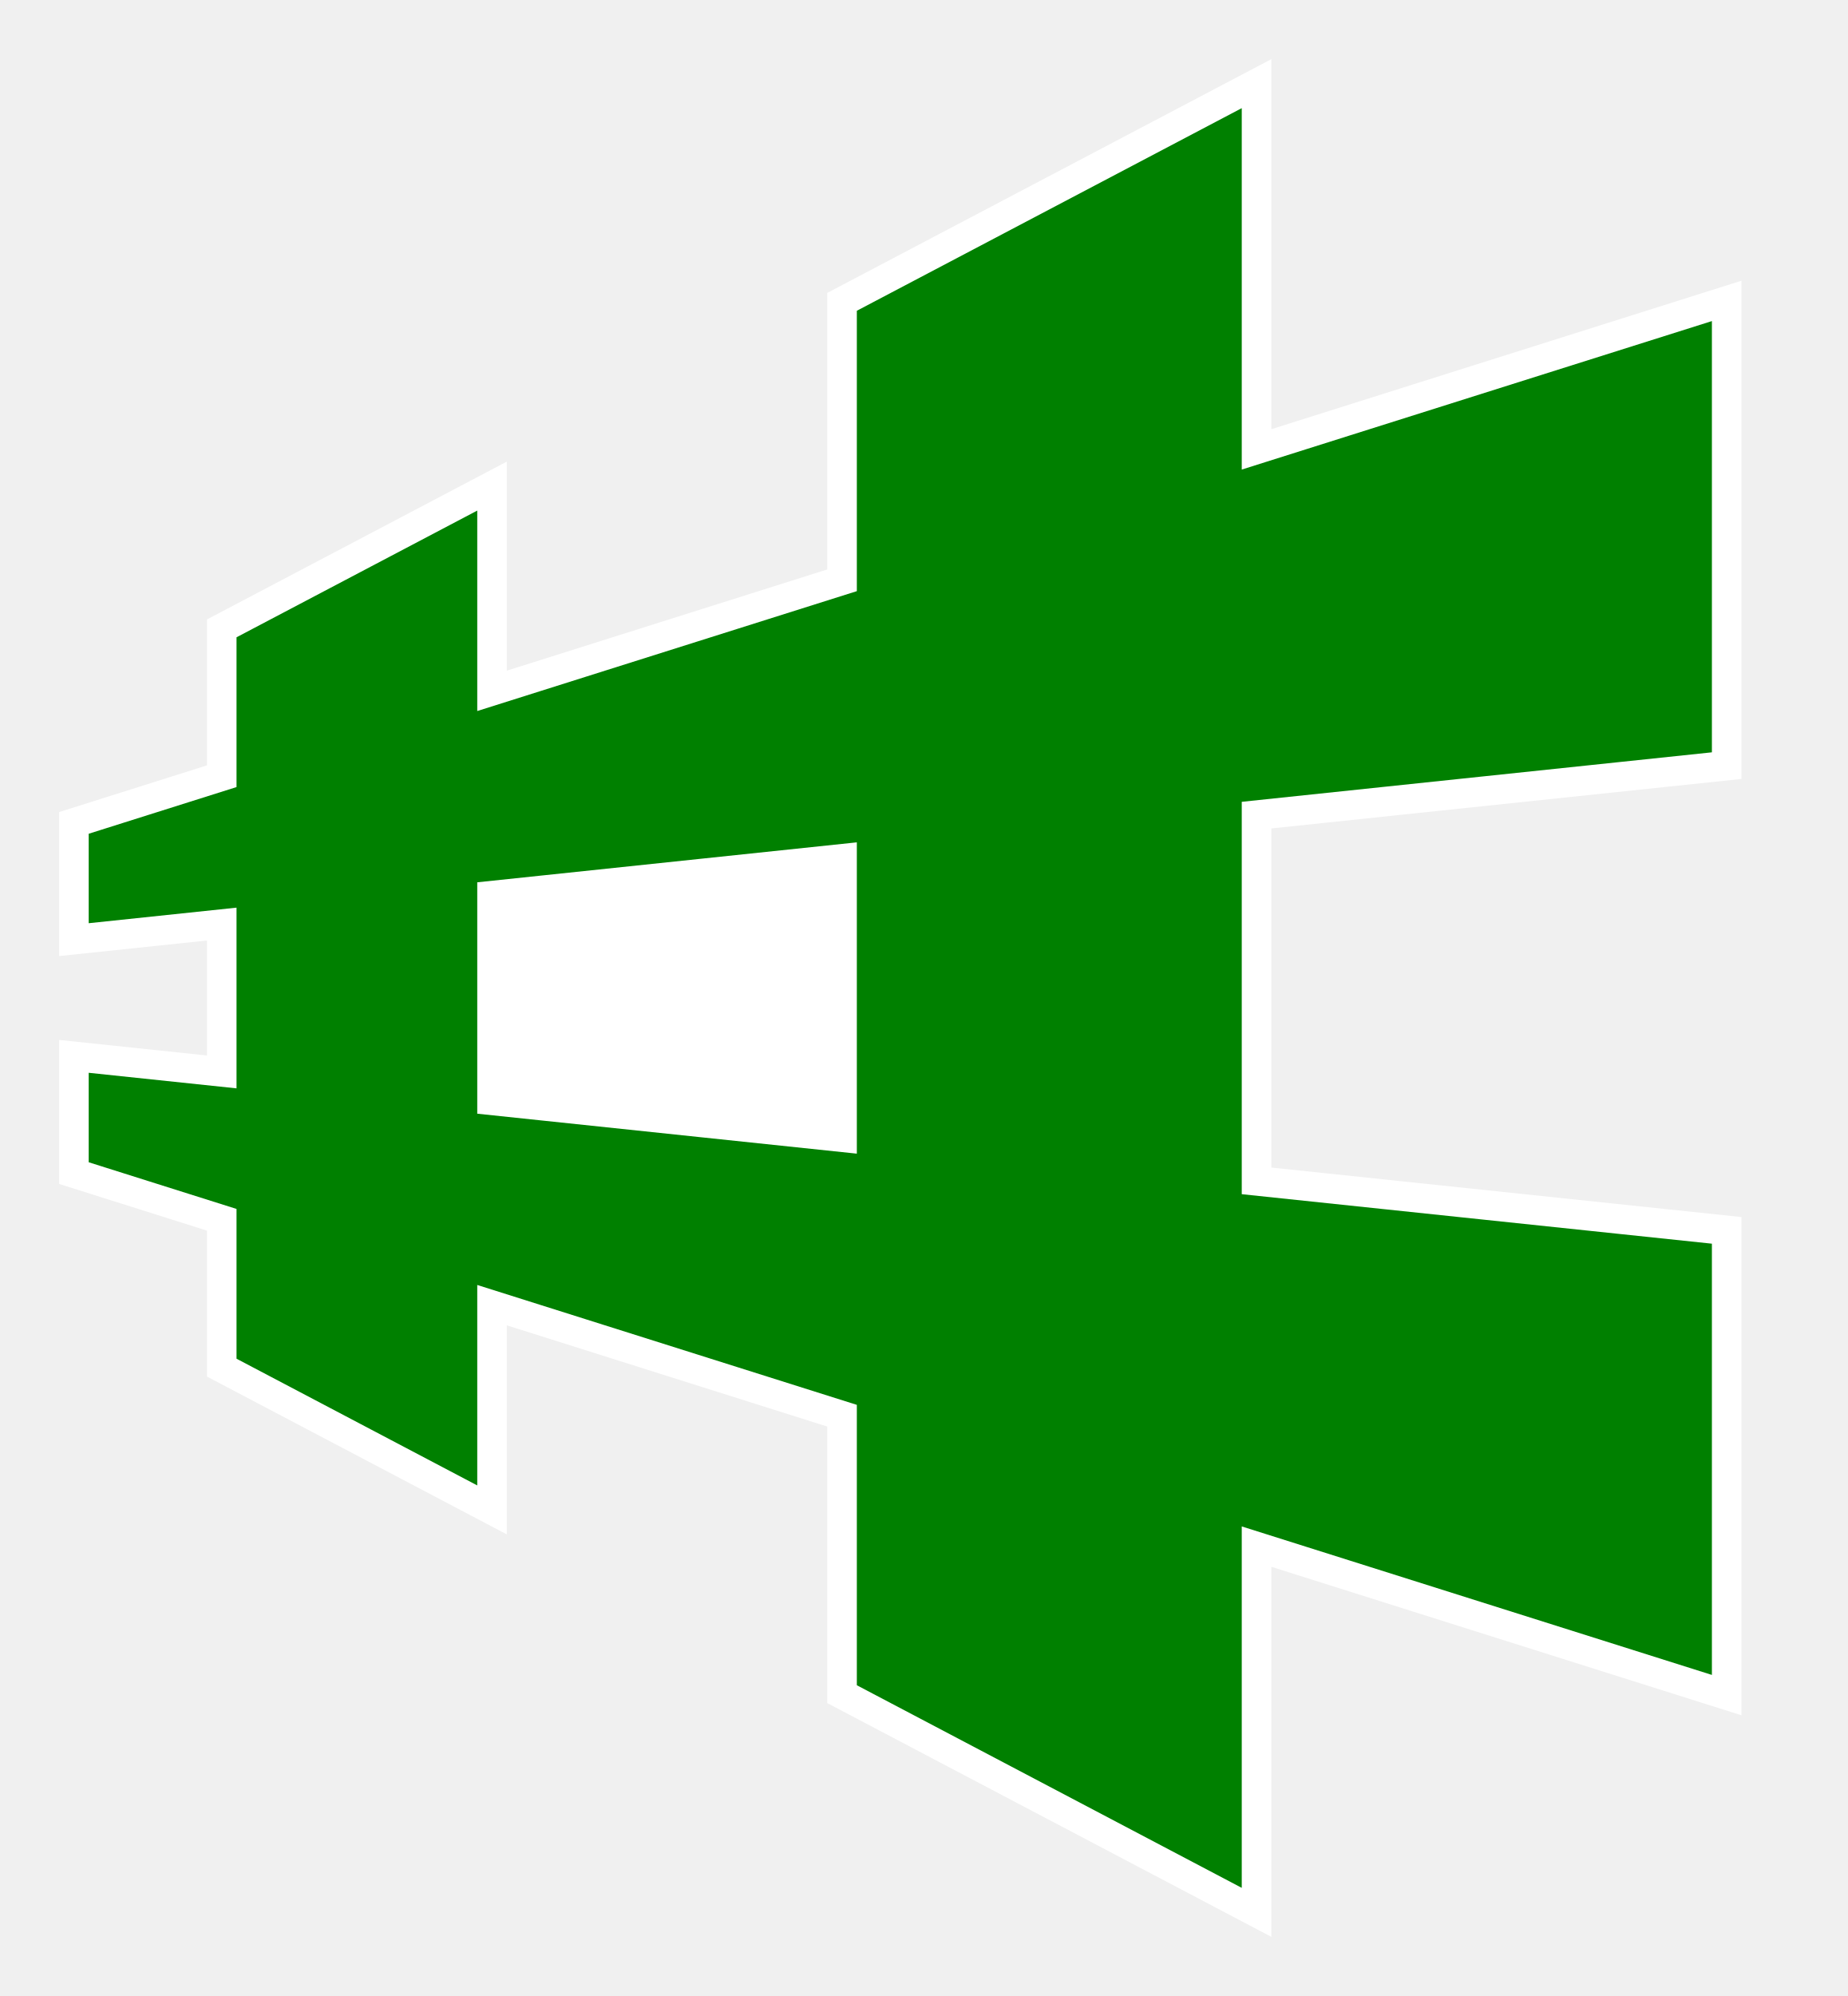
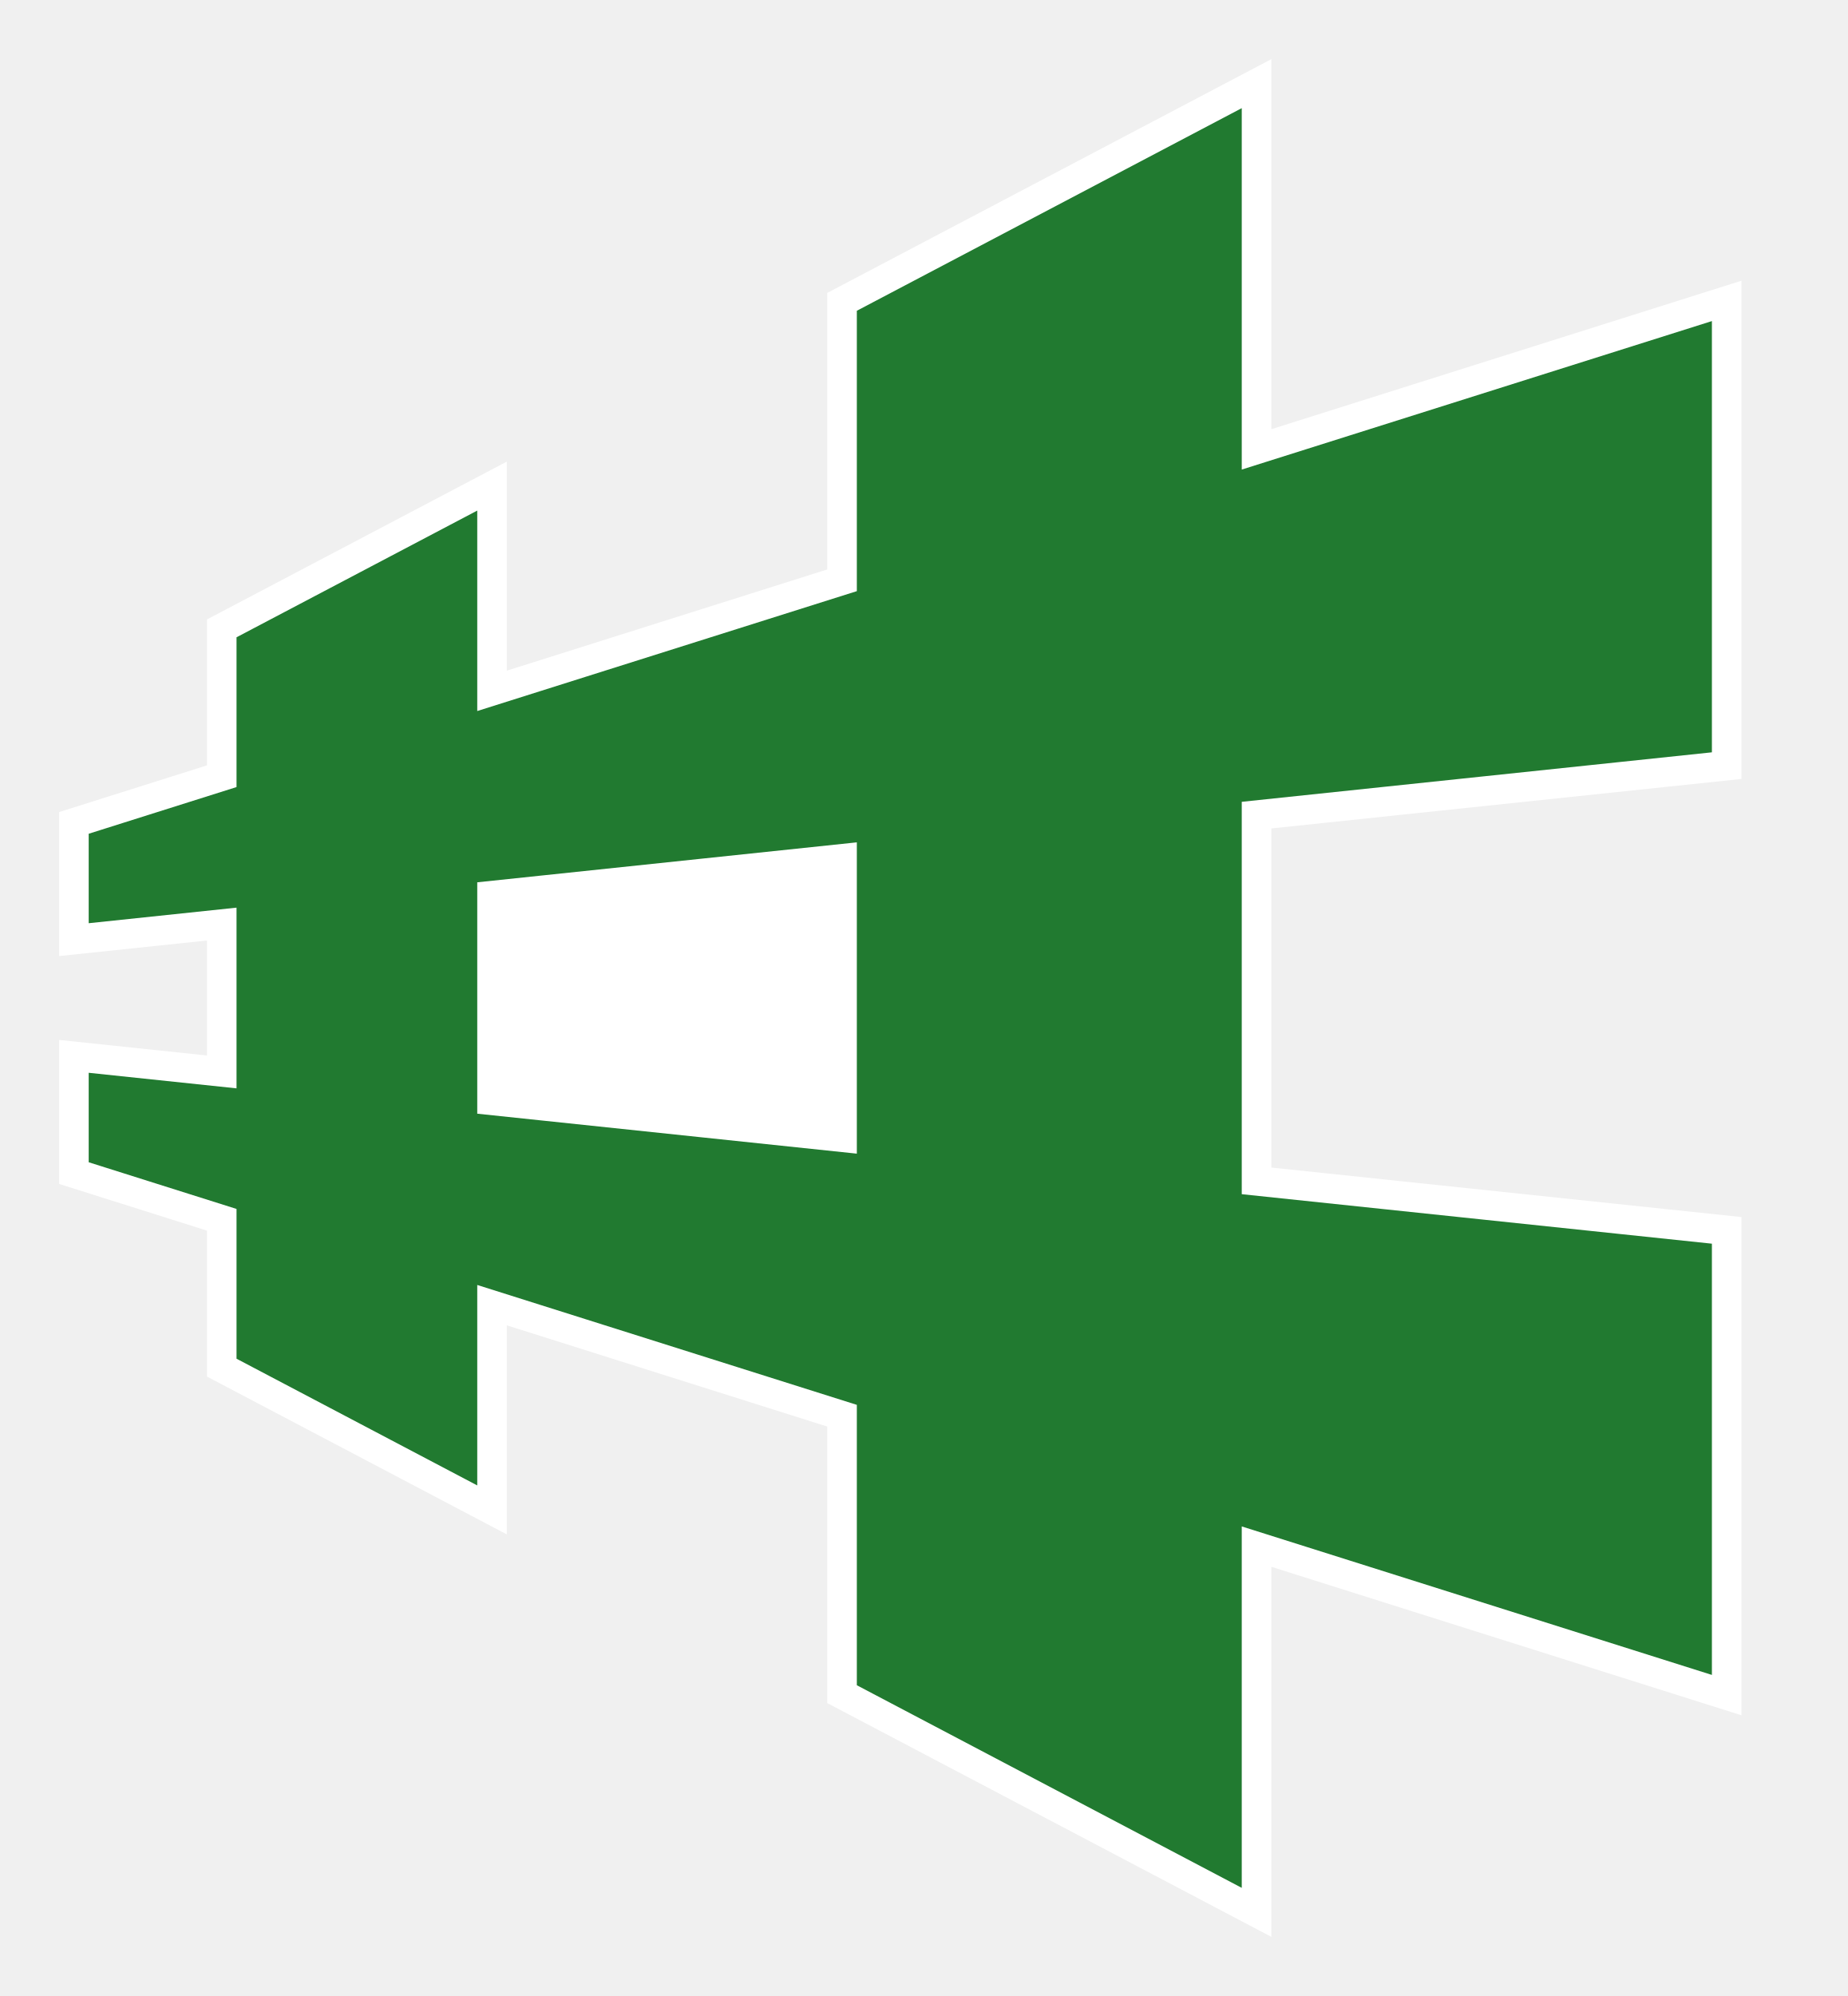
<svg xmlns="http://www.w3.org/2000/svg" width="500" height="540">
-   <polygon fill="green" points="60,330 60,370 133.137,408.493 133.137,353.096 227.846,383.004 227.846,458.34 340,517.368 340,418.421 467.214,458.594 467.214,332.865 340,319.474 340,220.526 467.214,207.135 467.214,81.406 340,121.579 340,22.632 227.846,81.66 227.846,156.996 133.137,186.904 133.137,131.507 60,170 60,210 20,222.632 20,254.211 60,250 60,290 20,285.789 20,317.368" stroke="white" stroke-width="8" />
+   <polygon fill="#217a30" points="60,330 60,370 133.137,408.493 133.137,353.096 227.846,383.004 227.846,458.34 340,517.368 340,418.421 467.214,458.594 467.214,332.865 340,319.474 340,220.526 467.214,207.135 467.214,81.406 340,121.579 340,22.632 227.846,81.66 227.846,156.996 133.137,186.904 133.137,131.507 60,170 60,210 20,222.632 20,254.211 60,250 60,290 20,285.789 20,317.368" stroke="white" stroke-width="8" />
  <polygon fill="white" points="133.137,297.699 133.137,242.301 227.846,232.332 227.846,307.668" stroke="white" stroke-width="8" />
</svg>
